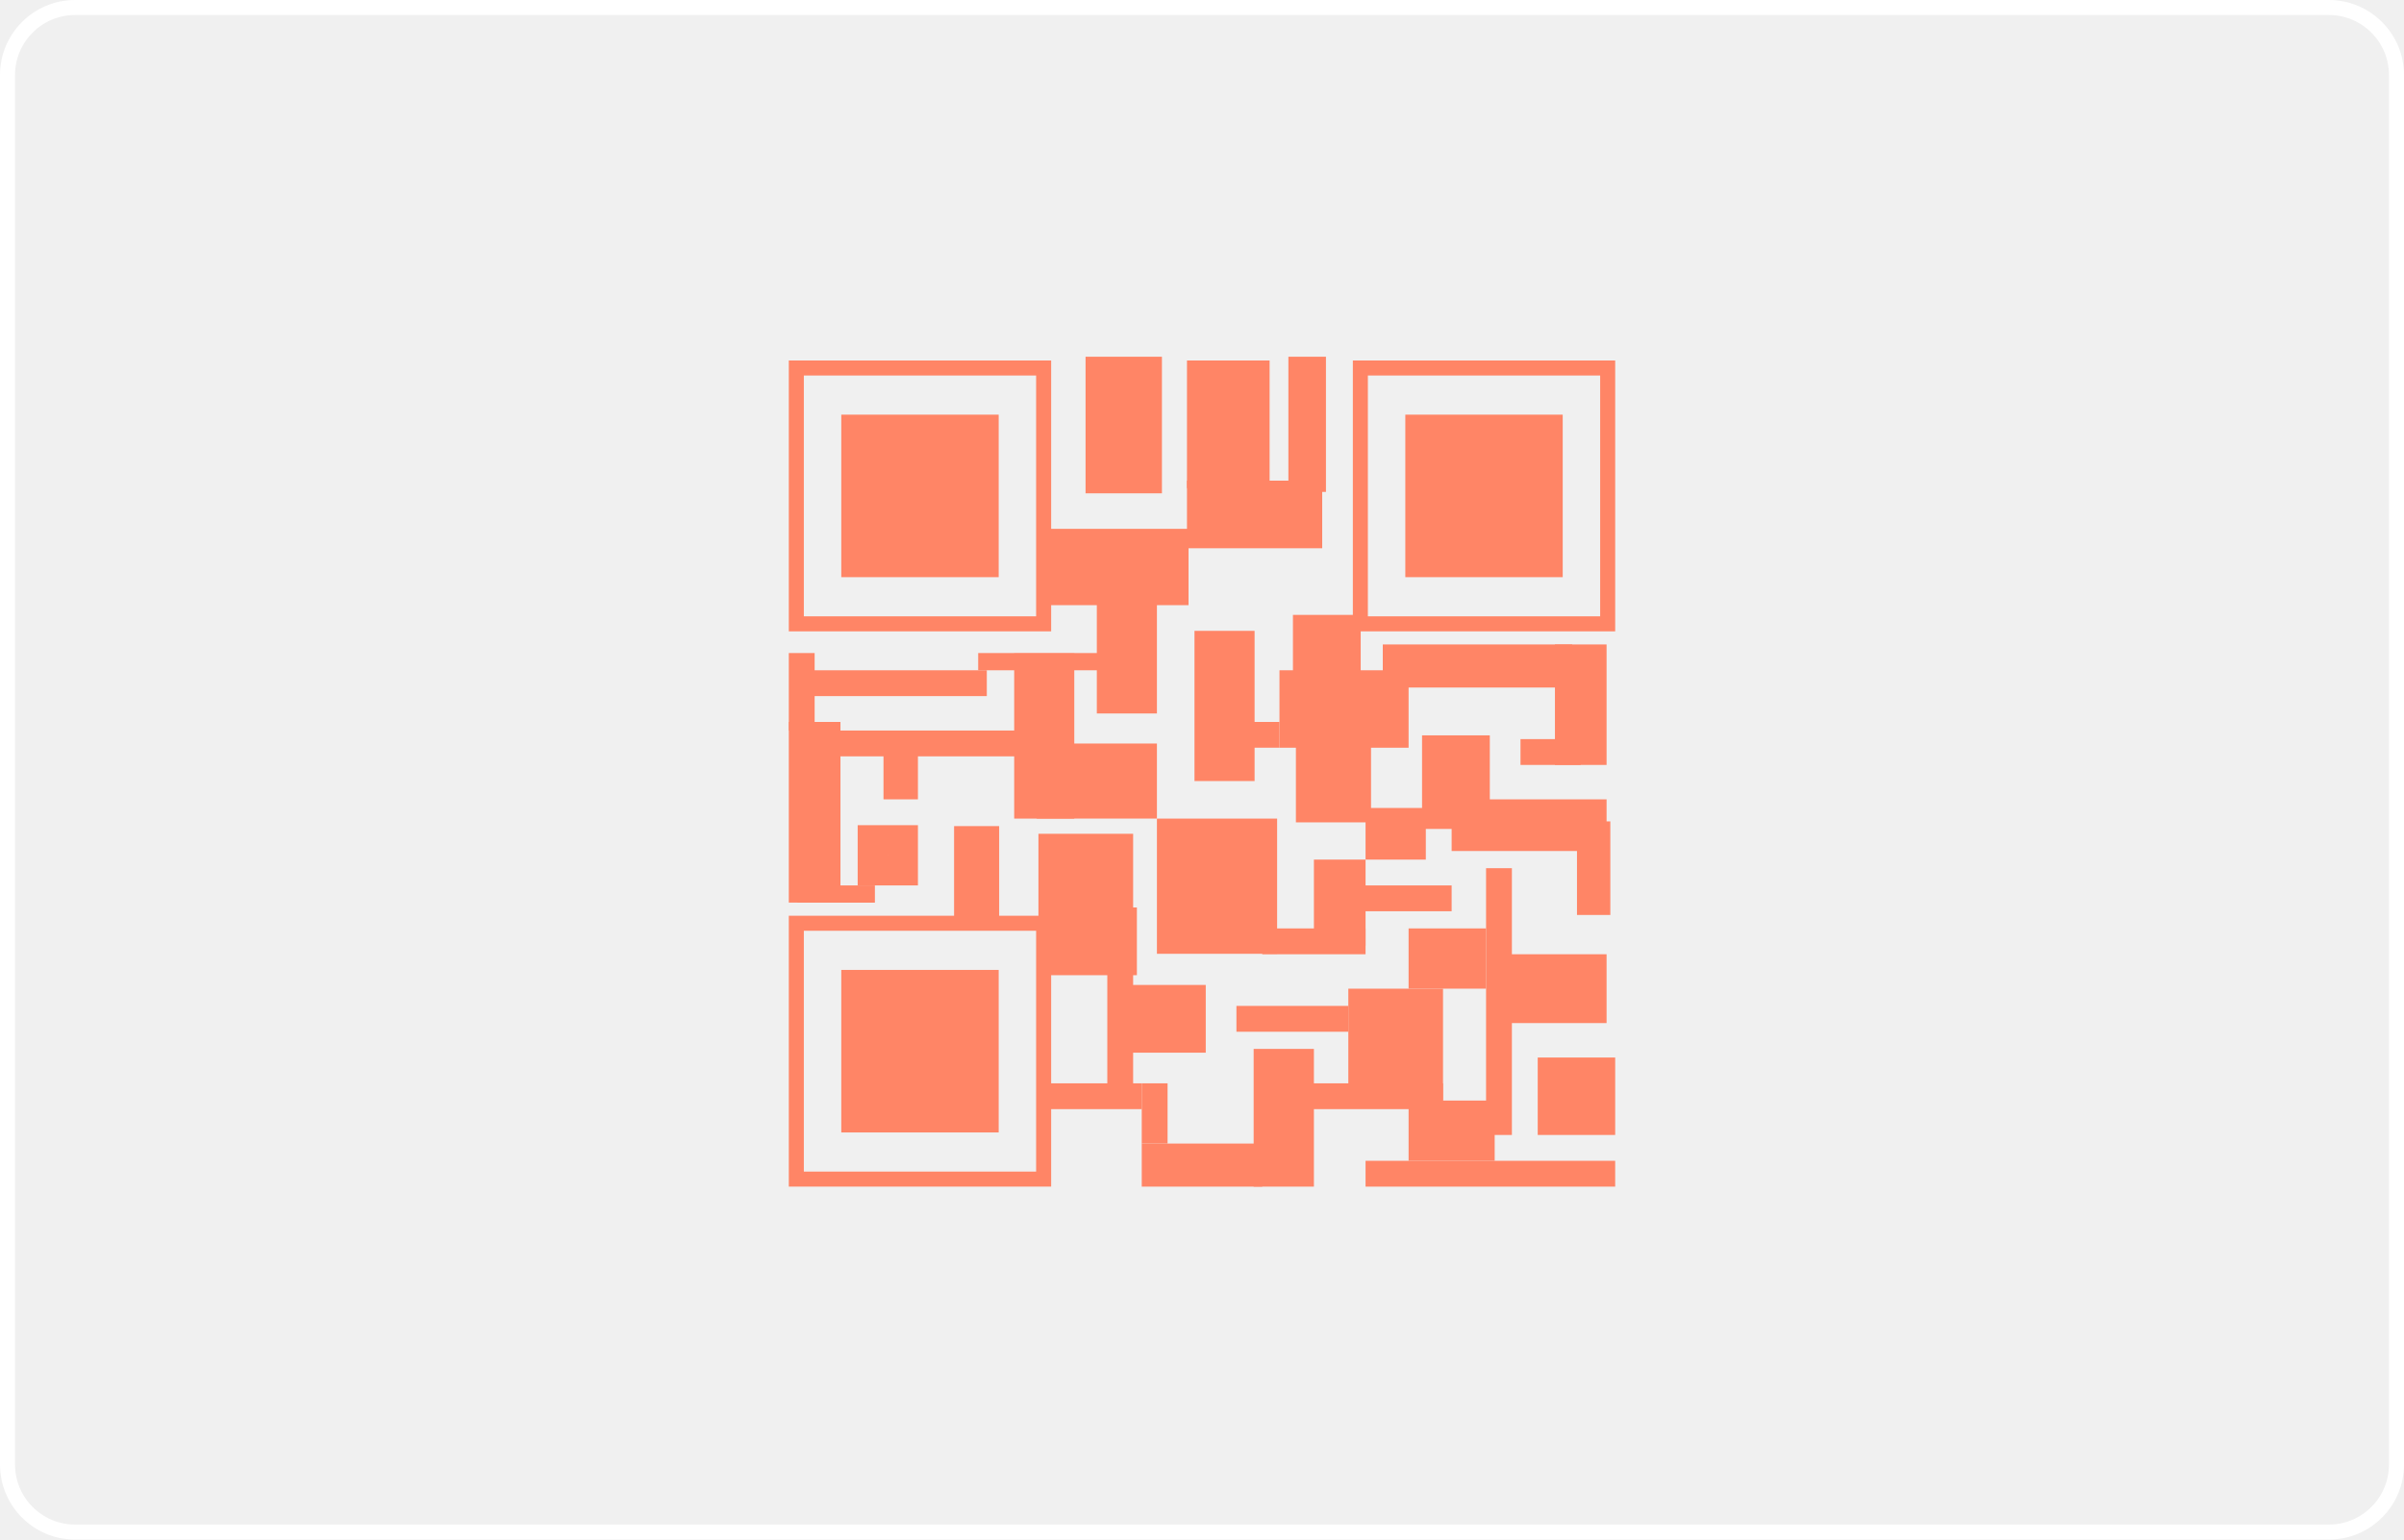
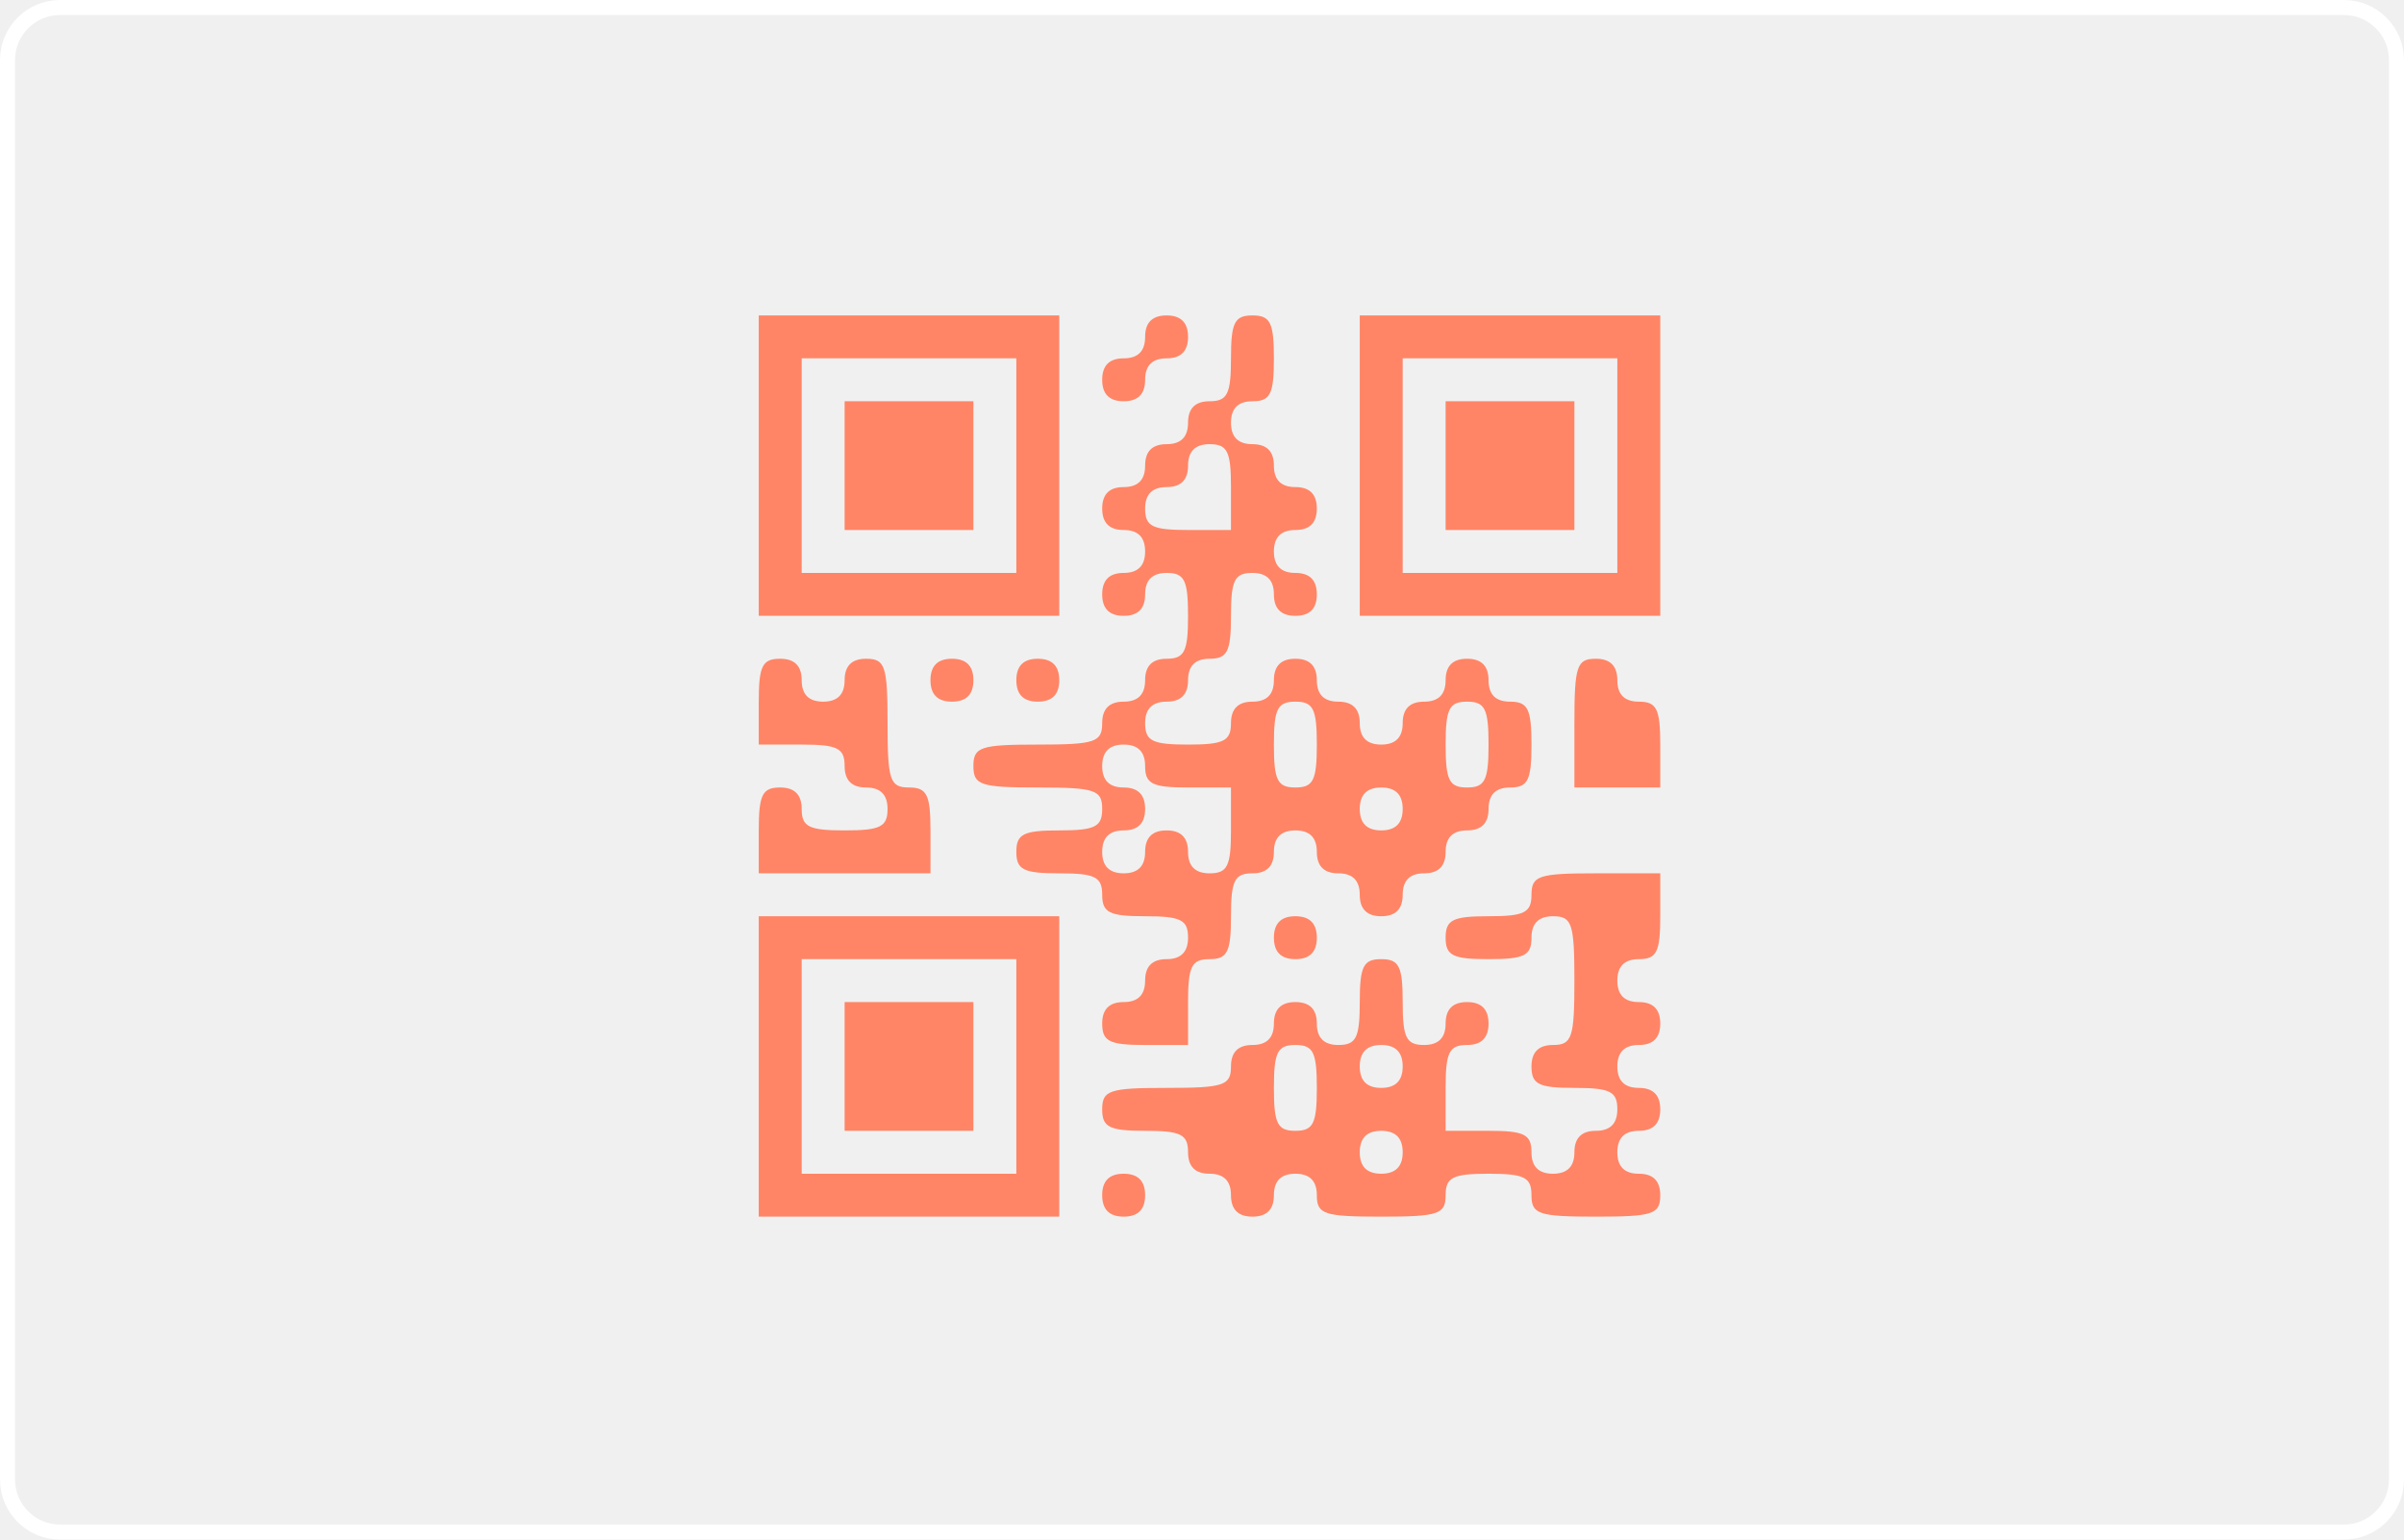
<svg xmlns="http://www.w3.org/2000/svg" width="320" height="205" viewBox="0 0 320 205" fill="none">
-   <rect x="1" y="1" width="318" height="203" rx="9" stroke="white" stroke-width="2" />
-   <rect x="106" y="49" width="32.921" height="34.066" stroke="#FF8566" stroke-width="2" />
-   <rect x="112.984" y="56.213" width="18.952" height="19.639" fill="#FF8566" stroke="#FF8566" stroke-width="2" />
-   <rect x="181.079" y="49" width="32.921" height="34.066" stroke="#FF8566" stroke-width="2" />
-   <rect x="188.063" y="56.213" width="18.952" height="19.639" fill="#FF8566" stroke="#FF8566" stroke-width="2" />
-   <rect x="106" y="122.934" width="32.921" height="34.066" stroke="#FF8566" stroke-width="2" />
-   <rect x="112.984" y="130.148" width="18.952" height="19.639" fill="#FF8566" stroke="#FF8566" stroke-width="2" />
-   <rect x="145" y="48" width="9.167" height="17.188" fill="#FF8566" />
-   <rect x="145" y="48" width="9.167" height="17.188" stroke="#FF8566" />
-   <rect x="172" y="48" width="4" height="17" fill="#FF8566" />
-   <rect x="172" y="48" width="4" height="17" stroke="#FF8566" />
-   <rect x="160" y="131.646" width="8.021" height="11.458" transform="rotate(90 160 131.646)" fill="#FF8566" />
-   <rect x="160" y="131.646" width="8.021" height="11.458" transform="rotate(90 160 131.646)" stroke="#FF8566" />
-   <rect x="157.708" y="80.084" width="18.333" height="9.167" transform="rotate(-180 157.708 80.0835)" fill="#FF8566" />
-   <rect x="157.708" y="80.084" width="18.333" height="9.167" transform="rotate(-180 157.708 80.0835)" stroke="#FF8566" />
-   <rect x="150.833" y="121.333" width="8.021" height="11.458" transform="rotate(90 150.833 121.333)" fill="#FF8566" />
-   <rect x="150.833" y="121.333" width="8.021" height="11.458" transform="rotate(90 150.833 121.333)" stroke="#FF8566" />
-   <path d="M173 97L182 97L182 109L173 109L173 97Z" fill="#FF8566" />
-   <path d="M173 97L182 97L182 109L173 109L173 97Z" stroke="#FF8566" />
-   <path d="M189.792 98.416L197.812 98.416L197.812 109.875L189.792 109.875L189.792 98.416Z" fill="#FF8566" />
-   <path d="M189.792 98.416L197.812 98.416L197.812 109.875L189.792 109.875L189.792 98.416Z" stroke="#FF8566" />
-   <path d="M172.604 82.375L180.625 82.375L180.625 93.833L172.604 93.833L172.604 82.375Z" fill="#FF8566" />
-   <path d="M172.604 82.375L180.625 82.375L180.625 93.833L172.604 93.833L172.604 82.375Z" stroke="#FF8566" />
-   <rect x="213.854" y="121.333" width="3.438" height="11.458" transform="rotate(-180 213.854 121.333)" fill="#FF8566" />
-   <rect x="213.854" y="121.333" width="3.438" height="11.458" transform="rotate(-180 213.854 121.333)" stroke="#FF8566" />
-   <rect x="151.12" y="145.109" width="1.719" height="10.885" transform="rotate(90 151.12 145.109)" fill="#FF8566" stroke="#FF8566" stroke-width="1.719" />
-   <rect x="154.557" y="151.412" width="1.719" height="6.302" transform="rotate(-180 154.557 151.412)" fill="#FF8566" stroke="#FF8566" stroke-width="1.719" />
-   <rect x="209.557" y="99.276" width="1.719" height="6.302" transform="rotate(90 209.557 99.2759)" fill="#FF8566" stroke="#FF8566" stroke-width="1.719" />
-   <rect x="208.271" y="86.812" width="3.729" height="23.208" transform="rotate(90 208.271 86.8125)" fill="#FF8566" stroke="#FF8566" stroke-width="2" />
-   <rect x="152.979" y="157" width="3.729" height="14.042" transform="rotate(-90 152.979 157)" fill="#FF8566" stroke="#FF8566" stroke-width="2" />
-   <rect x="212.854" y="100.854" width="4.875" height="14.042" transform="rotate(180 212.854 100.854)" fill="#FF8566" stroke="#FF8566" stroke-width="2" />
-   <rect x="173.896" y="157" width="6.021" height="16.333" transform="rotate(180 173.896 157)" fill="#FF8566" stroke="#FF8566" stroke-width="2" />
-   <rect x="212.854" y="107.438" width="4.875" height="18.625" transform="rotate(90 212.854 107.438)" fill="#FF8566" stroke="#FF8566" stroke-width="2" />
-   <rect x="182.63" y="157.141" width="1.719" height="31.51" transform="rotate(-90 182.63 157.141)" fill="#FF8566" stroke="#FF8566" stroke-width="1.719" />
-   <rect x="173.464" y="146.828" width="1.719" height="17.76" transform="rotate(-90 173.464 146.828)" fill="#FF8566" stroke="#FF8566" stroke-width="1.719" />
-   <rect x="165.443" y="136.516" width="1.719" height="13.177" transform="rotate(-90 165.443 136.516)" fill="#FF8566" stroke="#FF8566" stroke-width="1.719" />
-   <rect x="179.193" y="120.474" width="1.719" height="13.177" transform="rotate(-90 179.193 120.474)" fill="#FF8566" stroke="#FF8566" stroke-width="1.719" />
-   <rect x="180.771" y="124.917" width="4.875" height="9.458" transform="rotate(180 180.771 124.917)" fill="#FF8566" stroke="#FF8566" stroke-width="2" />
-   <rect x="168.88" y="126.203" width="1.719" height="12.031" transform="rotate(-90 168.88 126.203)" fill="#FF8566" stroke="#FF8566" stroke-width="1.719" />
-   <rect x="188.5" y="130.646" width="6.021" height="8.312" transform="rotate(-90 188.5 130.646)" fill="#FF8566" stroke="#FF8566" stroke-width="2" />
-   <rect x="188.5" y="153.562" width="6.021" height="9.458" transform="rotate(-90 188.5 153.562)" fill="#FF8566" stroke="#FF8566" stroke-width="2" />
-   <rect x="161" y="86" width="4" height="16" fill="#FF8566" stroke="#FF8566" stroke-width="4" />
-   <rect x="137" y="89" width="4" height="18" stroke="#FF8566" stroke-width="4" />
-   <rect x="145.677" y="87.531" width="1.146" height="14.896" transform="rotate(90 145.677 87.5314)" stroke="#FF8566" stroke-width="1.146" />
-   <rect x="172.312" y="91.25" width="13.188" height="6.312" fill="#FF8566" stroke="#FF8566" stroke-width="4" />
-   <rect x="183.49" y="109.302" width="4.583" height="3.438" fill="#FF8566" stroke="#FF8566" stroke-width="3.438" />
-   <rect x="148" y="80" width="4" height="13" fill="#FF8566" stroke="#FF8566" stroke-width="4" />
-   <rect x="181.479" y="133.646" width="8.604" height="10.896" fill="#FF8566" stroke="#FF8566" stroke-width="4" />
-   <rect x="206.688" y="142.812" width="6.312" height="6.312" fill="#FF8566" stroke="#FF8566" stroke-width="4" />
-   <rect x="156" y="111" width="12" height="14" fill="#FF8566" stroke="#FF8566" stroke-width="4" />
-   <rect x="198.672" y="116.463" width="1.719" height="33.802" stroke="#FF8566" stroke-width="1.719" />
-   <rect x="137.37" y="98.13" width="1.719" height="28.073" transform="rotate(90 137.37 98.1304)" stroke="#FF8566" stroke-width="1.719" />
-   <rect x="120.188" y="115.896" width="4.021" height="4.021" transform="rotate(-180 120.188 115.896)" stroke="#FF8566" stroke-width="4" />
-   <rect x="121.042" y="105.292" width="2.292" height="5.729" transform="rotate(-180 121.042 105.292)" stroke="#FF8566" stroke-width="2.292" />
-   <rect x="128.5" y="111.5" width="3" height="9" stroke="#FF8566" stroke-width="3" />
-   <rect x="130.495" y="90.109" width="1.719" height="22.344" transform="rotate(90 130.495 90.1094)" stroke="#FF8566" stroke-width="1.719" />
-   <rect x="148.255" y="129.068" width="1.719" height="16.615" stroke="#FF8566" stroke-width="1.719" />
-   <rect x="140.229" y="113.021" width="8.604" height="14.333" fill="#FF8566" stroke="#FF8566" stroke-width="4" />
-   <rect x="211.854" y="129.062" width="5.167" height="9.75" transform="rotate(90 211.854 129.062)" fill="#FF8566" stroke="#FF8566" stroke-width="4" />
-   <rect x="160.859" y="98.703" width="1.719" height="8.594" transform="rotate(-90 160.859 98.7031)" stroke="#FF8566" stroke-width="1.719" />
-   <rect x="107.578" y="96.412" width="1.719" height="8.594" transform="rotate(-180 107.578 96.4116)" stroke="#FF8566" stroke-width="1.719" />
-   <rect x="167" y="50" width="13" height="7" transform="rotate(90 167 50)" fill="#FF8566" stroke="#FF8566" stroke-width="4" />
-   <rect x="174" y="66" width="5" height="14" transform="rotate(90 174 66)" fill="#FF8566" stroke="#FF8566" stroke-width="4" />
-   <rect x="152" y="101" width="6" height="12" transform="rotate(90 152 101)" fill="#FF8566" stroke="#FF8566" stroke-width="4" />
-   <rect x="110.156" y="97.844" width="20.625" height="3.438" transform="rotate(90 110.156 97.8437)" stroke="#FF8566" stroke-width="3.438" />
-   <rect x="115.885" y="119.615" width="9.167" height="1.146" transform="rotate(-180 115.885 119.615)" stroke="#FF8566" stroke-width="1.146" />
+   <g clip-path="url(#clip0_2871_1508)">
+     <mask id="mask0_2871_1508" style="mask-type:alpha" maskUnits="userSpaceOnUse" x="76" y="17" width="170" height="170">
+       <path d="M245.798 101.899C245.798 55.011 207.787 17 160.899 17C114.011 17 76 55.011 76 101.899C76 148.787 114.011 186.798 160.899 186.798C207.787 186.798 245.798 148.787 245.798 101.899Z" fill="white" />
+     </mask>
+     <g mask="url(#mask0_2871_1508)">
+       <path fill-rule="evenodd" clip-rule="evenodd" d="M101 62V82H121H141V62V42H121H101V62ZM152.429 44.857C152.429 46.761 151.476 47.714 149.571 47.714C147.667 47.714 146.714 48.667 146.714 50.571C146.714 52.476 147.667 53.429 149.571 53.429C151.476 53.429 152.429 52.476 152.429 50.571C152.429 48.667 153.381 47.714 155.286 47.714C157.19 47.714 158.143 46.761 158.143 44.857C158.143 42.953 157.19 42 155.286 42C153.381 42 152.429 42.953 152.429 44.857ZM163.857 47.714C163.857 52.476 163.381 53.429 161 53.429C159.096 53.429 158.143 54.381 158.143 56.286C158.143 58.19 157.19 59.143 155.286 59.143C153.381 59.143 152.429 60.096 152.429 62C152.429 63.904 151.476 64.857 149.571 64.857C147.667 64.857 146.714 65.81 146.714 67.714C146.714 69.619 147.667 70.571 149.571 70.571C151.476 70.571 152.429 71.524 152.429 73.429C152.429 75.333 151.476 76.286 149.571 76.286C147.667 76.286 146.714 77.239 146.714 79.143C146.714 81.047 147.667 82 149.571 82C151.476 82 152.429 81.047 152.429 79.143C152.429 77.239 153.381 76.286 155.286 76.286C157.667 76.286 158.143 77.239 158.143 82C158.143 86.761 157.667 87.714 155.286 87.714C153.381 87.714 152.429 88.667 152.429 90.571C152.429 92.476 151.476 93.429 149.571 93.429C147.667 93.429 146.714 94.381 146.714 96.286C146.714 98.826 145.761 99.143 138.143 99.143C130.524 99.143 129.571 99.46 129.571 102C129.571 104.54 130.524 104.857 138.143 104.857C145.761 104.857 146.714 105.174 146.714 107.714C146.714 110.096 145.761 110.571 141 110.571C136.239 110.571 135.286 111.047 135.286 113.429C135.286 115.81 136.239 116.286 141 116.286C145.761 116.286 146.714 116.761 146.714 119.143C146.714 121.524 147.667 122 152.429 122C157.19 122 158.143 122.476 158.143 124.857C158.143 126.761 157.19 127.714 155.286 127.714C153.381 127.714 152.429 128.667 152.429 130.571C152.429 132.476 151.476 133.429 149.571 133.429C147.667 133.429 146.714 134.381 146.714 136.286C146.714 138.667 147.667 139.143 152.429 139.143H158.143V133.429C158.143 128.667 158.619 127.714 161 127.714C163.381 127.714 163.857 126.761 163.857 122C163.857 117.239 164.333 116.286 166.714 116.286C168.619 116.286 169.571 115.333 169.571 113.429C169.571 111.524 170.524 110.571 172.429 110.571C174.333 110.571 175.286 111.524 175.286 113.429C175.286 115.333 176.239 116.286 178.143 116.286C180.047 116.286 181 117.239 181 119.143C181 121.047 181.953 122 183.857 122C185.761 122 186.714 121.047 186.714 119.143C186.714 117.239 187.667 116.286 189.571 116.286C191.476 116.286 192.429 115.333 192.429 113.429C192.429 111.524 193.381 110.571 195.286 110.571C197.19 110.571 198.143 109.619 198.143 107.714C198.143 105.81 199.096 104.857 201 104.857C203.381 104.857 203.857 103.904 203.857 99.143C203.857 94.381 203.381 93.429 201 93.429C199.096 93.429 198.143 92.476 198.143 90.571C198.143 88.667 197.19 87.714 195.286 87.714C193.381 87.714 192.429 88.667 192.429 90.571C192.429 92.476 191.476 93.429 189.571 93.429C187.667 93.429 186.714 94.381 186.714 96.286C186.714 98.19 185.761 99.143 183.857 99.143C181.953 99.143 181 98.19 181 96.286C181 94.381 180.047 93.429 178.143 93.429C176.239 93.429 175.286 92.476 175.286 90.571C175.286 88.667 174.333 87.714 172.429 87.714C170.524 87.714 169.571 88.667 169.571 90.571C169.571 92.476 168.619 93.429 166.714 93.429C164.81 93.429 163.857 94.381 163.857 96.286C163.857 98.667 162.904 99.143 158.143 99.143C153.381 99.143 152.429 98.667 152.429 96.286C152.429 94.381 153.381 93.429 155.286 93.429C157.19 93.429 158.143 92.476 158.143 90.571C158.143 88.667 159.096 87.714 161 87.714C163.381 87.714 163.857 86.761 163.857 82C163.857 77.239 164.333 76.286 166.714 76.286C168.619 76.286 169.571 77.239 169.571 79.143C169.571 81.047 170.524 82 172.429 82C174.333 82 175.286 81.047 175.286 79.143C175.286 77.239 174.333 76.286 172.429 76.286C170.524 76.286 169.571 75.333 169.571 73.429C169.571 71.524 170.524 70.571 172.429 70.571C174.333 70.571 175.286 69.619 175.286 67.714C175.286 65.81 174.333 64.857 172.429 64.857C170.524 64.857 169.571 63.904 169.571 62C169.571 60.096 168.619 59.143 166.714 59.143C164.81 59.143 163.857 58.19 163.857 56.286C163.857 54.381 164.81 53.429 166.714 53.429C169.096 53.429 169.571 52.476 169.571 47.714C169.571 42.953 169.096 42 166.714 42C164.333 42 163.857 42.953 163.857 47.714ZM181 62V82H201H221V62V42H201H181V62ZM135.286 62V76.286H121H106.714V62V47.714H121H135.286V62ZM215.286 62V76.286H201H186.714V62V47.714H201H215.286V62ZM112.429 62V70.571H121H129.571V62V53.429H121H112.429V62ZM192.429 62V70.571H201H209.571V62V53.429H201H192.429V62ZM163.857 64.857V70.571H158.143C153.381 70.571 152.429 70.096 152.429 67.714C152.429 65.81 153.381 64.857 155.286 64.857C157.19 64.857 158.143 63.904 158.143 62C158.143 60.096 159.096 59.143 161 59.143C163.381 59.143 163.857 60.096 163.857 64.857ZM101 93.429V99.143H106.714C111.476 99.143 112.429 99.619 112.429 102C112.429 103.904 113.381 104.857 115.286 104.857C117.19 104.857 118.143 105.81 118.143 107.714C118.143 110.096 117.19 110.571 112.429 110.571C107.667 110.571 106.714 110.096 106.714 107.714C106.714 105.81 105.761 104.857 103.857 104.857C101.476 104.857 101 105.81 101 110.571V116.286H112.429H123.857V110.571C123.857 105.81 123.381 104.857 121 104.857C118.46 104.857 118.143 103.904 118.143 96.286C118.143 88.667 117.826 87.714 115.286 87.714C113.381 87.714 112.429 88.667 112.429 90.571C112.429 92.476 111.476 93.429 109.571 93.429C107.667 93.429 106.714 92.476 106.714 90.571C106.714 88.667 105.761 87.714 103.857 87.714C101.476 87.714 101 88.667 101 93.429ZM123.857 90.571C123.857 92.476 124.81 93.429 126.714 93.429C128.619 93.429 129.571 92.476 129.571 90.571C129.571 88.667 128.619 87.714 126.714 87.714C124.81 87.714 123.857 88.667 123.857 90.571ZM135.286 90.571C135.286 92.476 136.239 93.429 138.143 93.429C140.047 93.429 141 92.476 141 90.571C141 88.667 140.047 87.714 138.143 87.714C136.239 87.714 135.286 88.667 135.286 90.571ZM209.571 96.286V104.857H215.286H221V99.143C221 94.381 220.524 93.429 218.143 93.429C216.239 93.429 215.286 92.476 215.286 90.571C215.286 88.667 214.333 87.714 212.429 87.714C209.889 87.714 209.571 88.667 209.571 96.286ZM175.286 99.143C175.286 103.904 174.81 104.857 172.429 104.857C170.047 104.857 169.571 103.904 169.571 99.143C169.571 94.381 170.047 93.429 172.429 93.429C174.81 93.429 175.286 94.381 175.286 99.143ZM198.143 99.143C198.143 103.904 197.667 104.857 195.286 104.857C192.904 104.857 192.429 103.904 192.429 99.143C192.429 94.381 192.904 93.429 195.286 93.429C197.667 93.429 198.143 94.381 198.143 99.143ZM152.429 102C152.429 104.381 153.381 104.857 158.143 104.857H163.857V110.571C163.857 115.333 163.381 116.286 161 116.286C159.096 116.286 158.143 115.333 158.143 113.429C158.143 111.524 157.19 110.571 155.286 110.571C153.381 110.571 152.429 111.524 152.429 113.429C152.429 115.333 151.476 116.286 149.571 116.286C147.667 116.286 146.714 115.333 146.714 113.429C146.714 111.524 147.667 110.571 149.571 110.571C151.476 110.571 152.429 109.619 152.429 107.714C152.429 105.81 151.476 104.857 149.571 104.857C147.667 104.857 146.714 103.904 146.714 102C146.714 100.096 147.667 99.143 149.571 99.143C151.476 99.143 152.429 100.096 152.429 102ZM186.714 107.714C186.714 109.619 185.761 110.571 183.857 110.571C181.953 110.571 181 109.619 181 107.714C181 105.81 181.953 104.857 183.857 104.857C185.761 104.857 186.714 105.81 186.714 107.714ZM203.857 119.143C203.857 121.524 202.904 122 198.143 122C193.381 122 192.429 122.476 192.429 124.857C192.429 127.239 193.381 127.714 198.143 127.714C202.904 127.714 203.857 127.239 203.857 124.857C203.857 122.953 204.81 122 206.714 122C209.254 122 209.571 122.953 209.571 130.571C209.571 138.19 209.254 139.143 206.714 139.143C204.81 139.143 203.857 140.096 203.857 142C203.857 144.381 204.81 144.857 209.571 144.857C214.333 144.857 215.286 145.333 215.286 147.714C215.286 149.619 214.333 150.571 212.429 150.571C210.524 150.571 209.571 151.524 209.571 153.429C209.571 155.333 208.619 156.286 206.714 156.286C204.81 156.286 203.857 155.333 203.857 153.429C203.857 151.047 202.904 150.571 198.143 150.571H192.429V144.857C192.429 140.096 192.904 139.143 195.286 139.143C197.19 139.143 198.143 138.19 198.143 136.286C198.143 134.381 197.19 133.429 195.286 133.429C193.381 133.429 192.429 134.381 192.429 136.286C192.429 138.19 191.476 139.143 189.571 139.143C187.19 139.143 186.714 138.19 186.714 133.429C186.714 128.667 186.239 127.714 183.857 127.714C181.476 127.714 181 128.667 181 133.429C181 138.19 180.524 139.143 178.143 139.143C176.239 139.143 175.286 138.19 175.286 136.286C175.286 134.381 174.333 133.429 172.429 133.429C170.524 133.429 169.571 134.381 169.571 136.286C169.571 138.19 168.619 139.143 166.714 139.143C164.81 139.143 163.857 140.096 163.857 142C163.857 144.54 162.904 144.857 155.286 144.857C147.667 144.857 146.714 145.174 146.714 147.714C146.714 150.096 147.667 150.571 152.429 150.571C157.19 150.571 158.143 151.047 158.143 153.429C158.143 155.333 159.096 156.286 161 156.286C162.904 156.286 163.857 157.239 163.857 159.143C163.857 161.047 164.81 162 166.714 162C168.619 162 169.571 161.047 169.571 159.143C169.571 157.239 170.524 156.286 172.429 156.286C174.333 156.286 175.286 157.239 175.286 159.143C175.286 161.683 176.239 162 183.857 162C191.476 162 192.429 161.683 192.429 159.143C192.429 156.761 193.381 156.286 198.143 156.286C202.904 156.286 203.857 156.761 203.857 159.143C203.857 161.683 204.81 162 212.429 162C220.047 162 221 161.683 221 159.143C221 157.239 220.047 156.286 218.143 156.286C216.239 156.286 215.286 155.333 215.286 153.429C215.286 151.524 216.239 150.571 218.143 150.571C220.047 150.571 221 149.619 221 147.714C221 145.81 220.047 144.857 218.143 144.857C216.239 144.857 215.286 143.904 215.286 142C215.286 140.096 216.239 139.143 218.143 139.143C220.047 139.143 221 138.19 221 136.286C221 134.381 220.047 133.429 218.143 133.429C216.239 133.429 215.286 132.476 215.286 130.571C215.286 128.667 216.239 127.714 218.143 127.714C220.524 127.714 221 126.761 221 122V116.286H212.429C204.81 116.286 203.857 116.603 203.857 119.143ZM101 142V162H121H141V142V122H121H101V142ZM169.571 124.857C169.571 126.761 170.524 127.714 172.429 127.714C174.333 127.714 175.286 126.761 175.286 124.857C175.286 122.953 174.333 122 172.429 122C170.524 122 169.571 122.953 169.571 124.857ZM135.286 142V156.286H121H106.714V142V127.714H121H135.286V142ZM112.429 142V150.571H121H129.571V142V133.429H121H112.429V142ZM175.286 144.857C175.286 149.619 174.81 150.571 172.429 150.571C170.047 150.571 169.571 149.619 169.571 144.857C169.571 140.096 170.047 139.143 172.429 139.143C174.81 139.143 175.286 140.096 175.286 144.857ZM186.714 142C186.714 143.904 185.761 144.857 183.857 144.857C181.953 144.857 181 143.904 181 142C181 140.096 181.953 139.143 183.857 139.143C185.761 139.143 186.714 140.096 186.714 142ZM186.714 153.429C186.714 155.333 185.761 156.286 183.857 156.286C181.953 156.286 181 155.333 181 153.429C181 151.524 181.953 150.571 183.857 150.571C185.761 150.571 186.714 151.524 186.714 153.429ZM146.714 159.143C146.714 161.047 147.667 162 149.571 162C151.476 162 152.429 161.047 152.429 159.143C152.429 157.239 151.476 156.286 149.571 156.286C147.667 156.286 146.714 157.239 146.714 159.143Z" fill="#FF8566" />
+     </g>
+   </g>
+   <rect x="1" y="1" width="318" height="203" rx="7" stroke="white" stroke-width="2" />
+   <defs>
+     <clipPath id="clip0_2871_1508">
+       <rect width="123" height="123" fill="white" transform="translate(99 41)" />
+     </clipPath>
+   </defs>
</svg>
